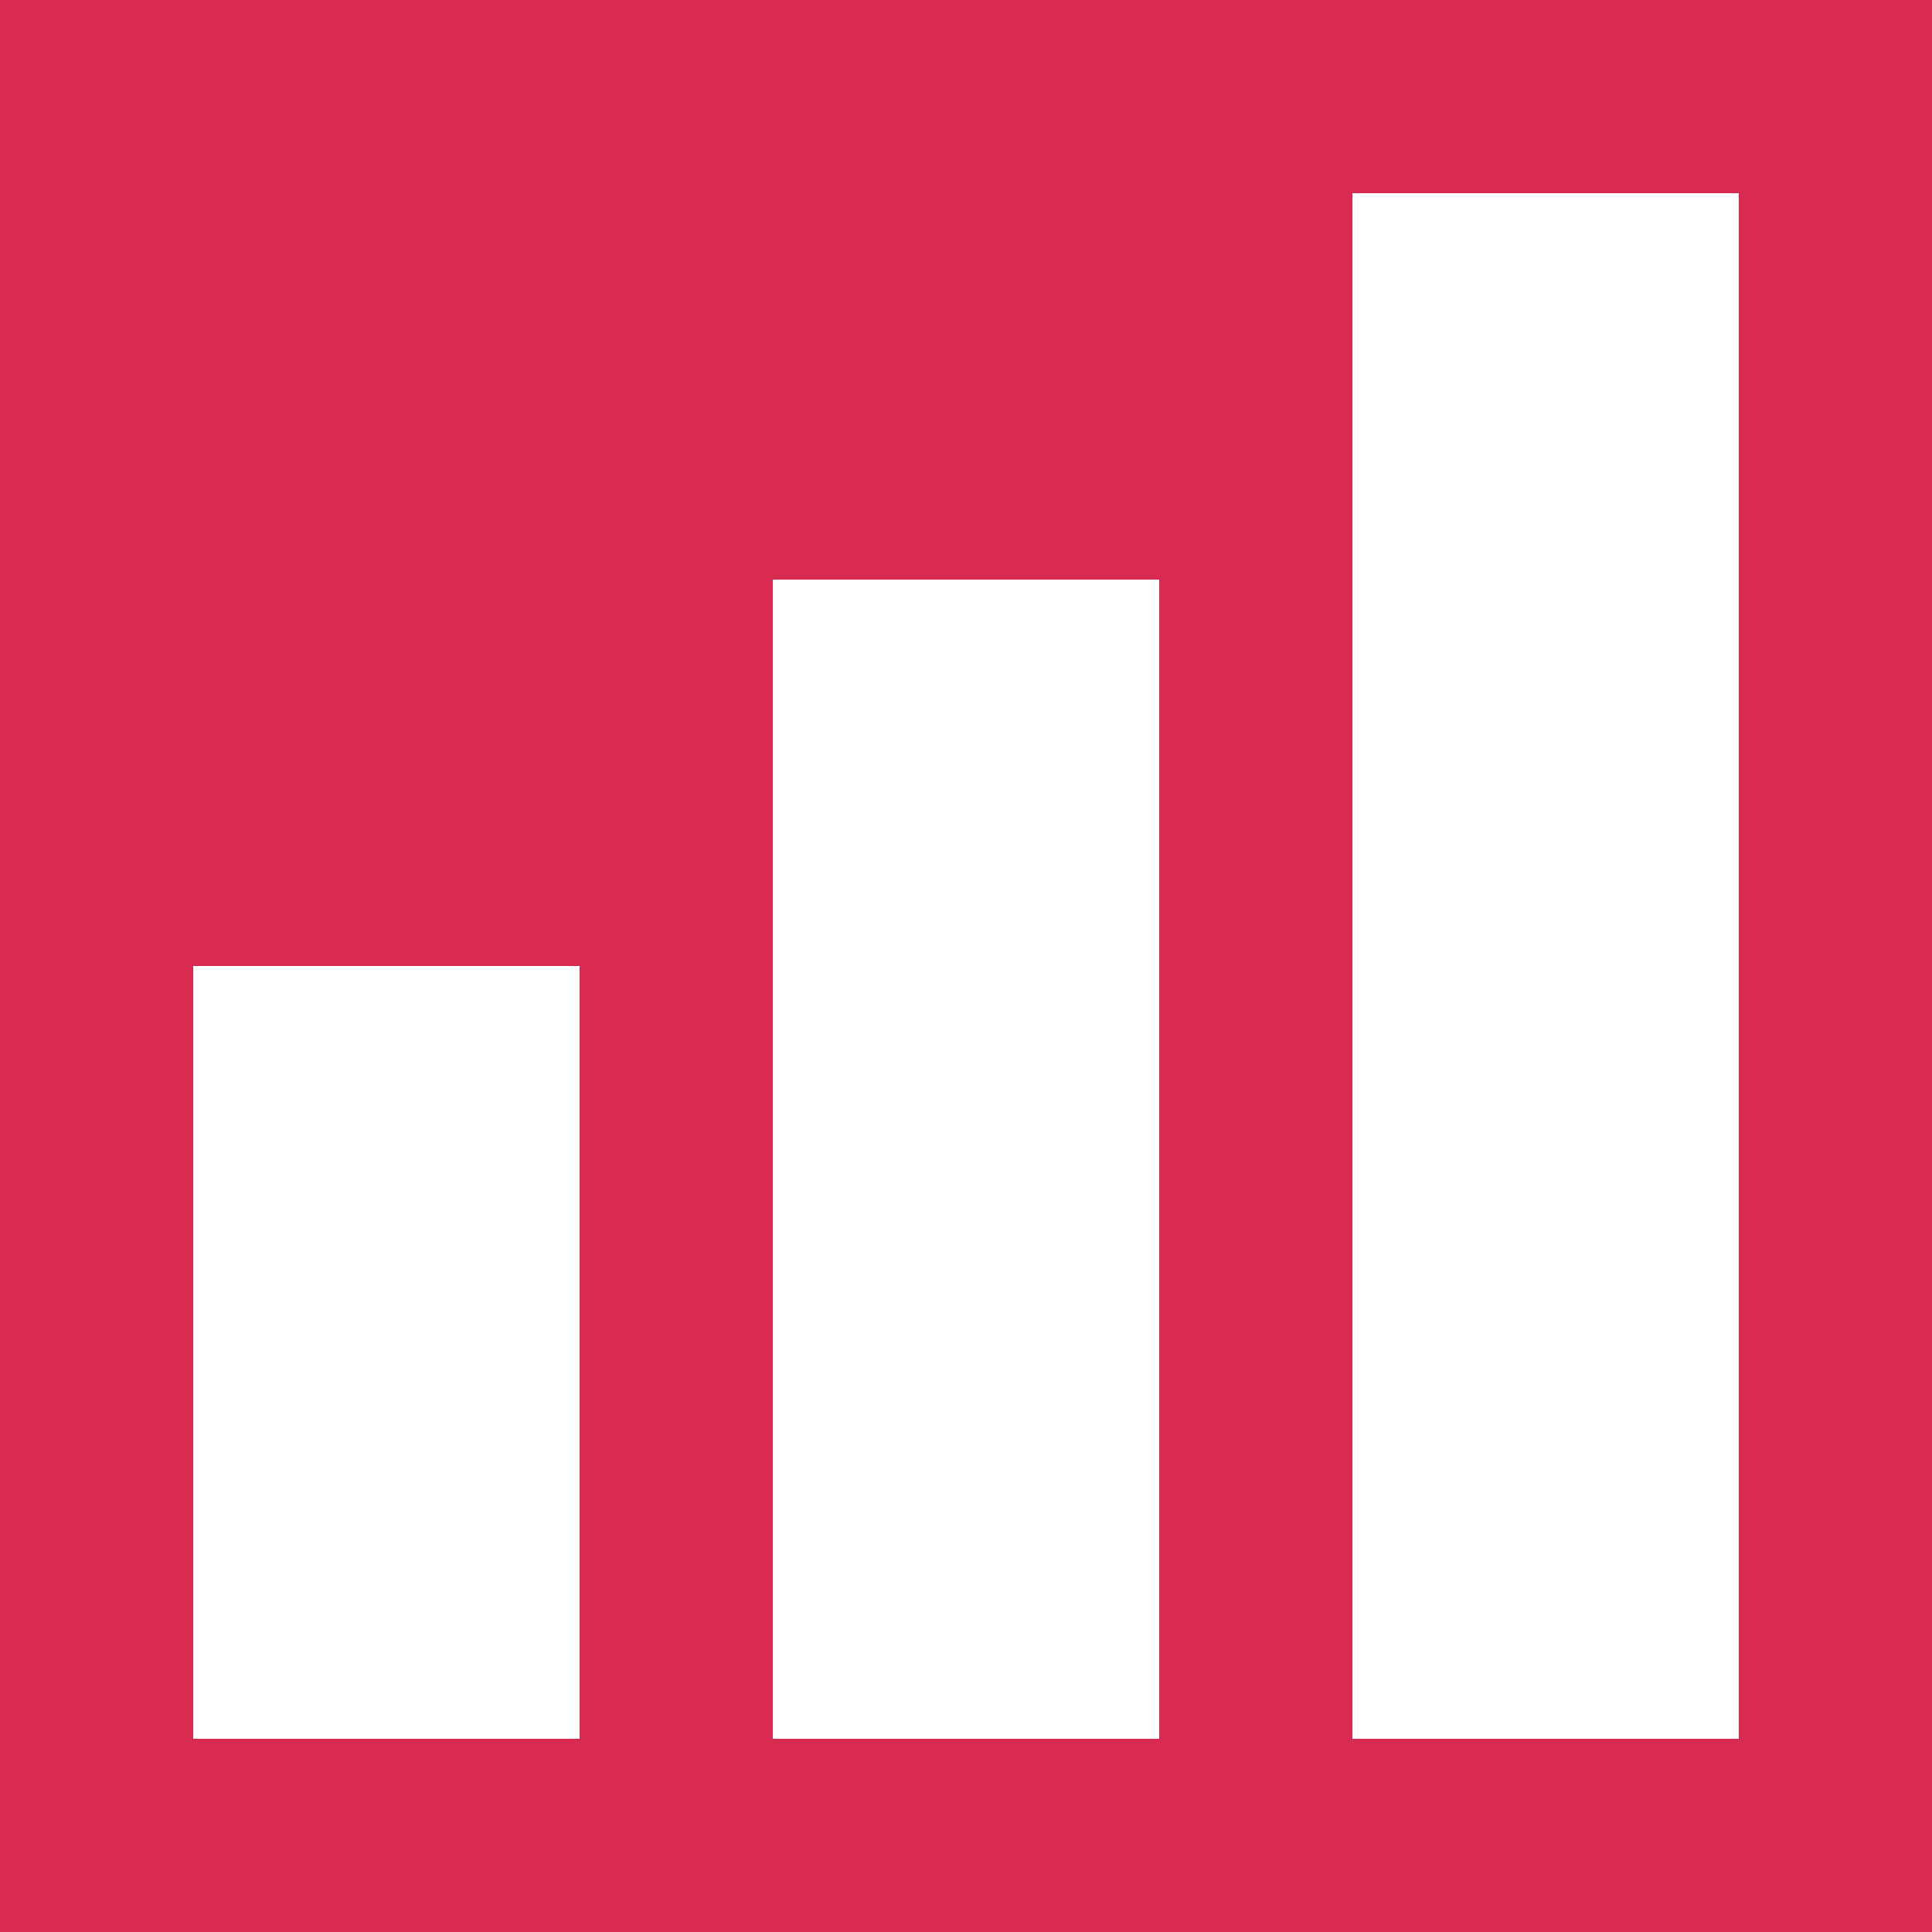
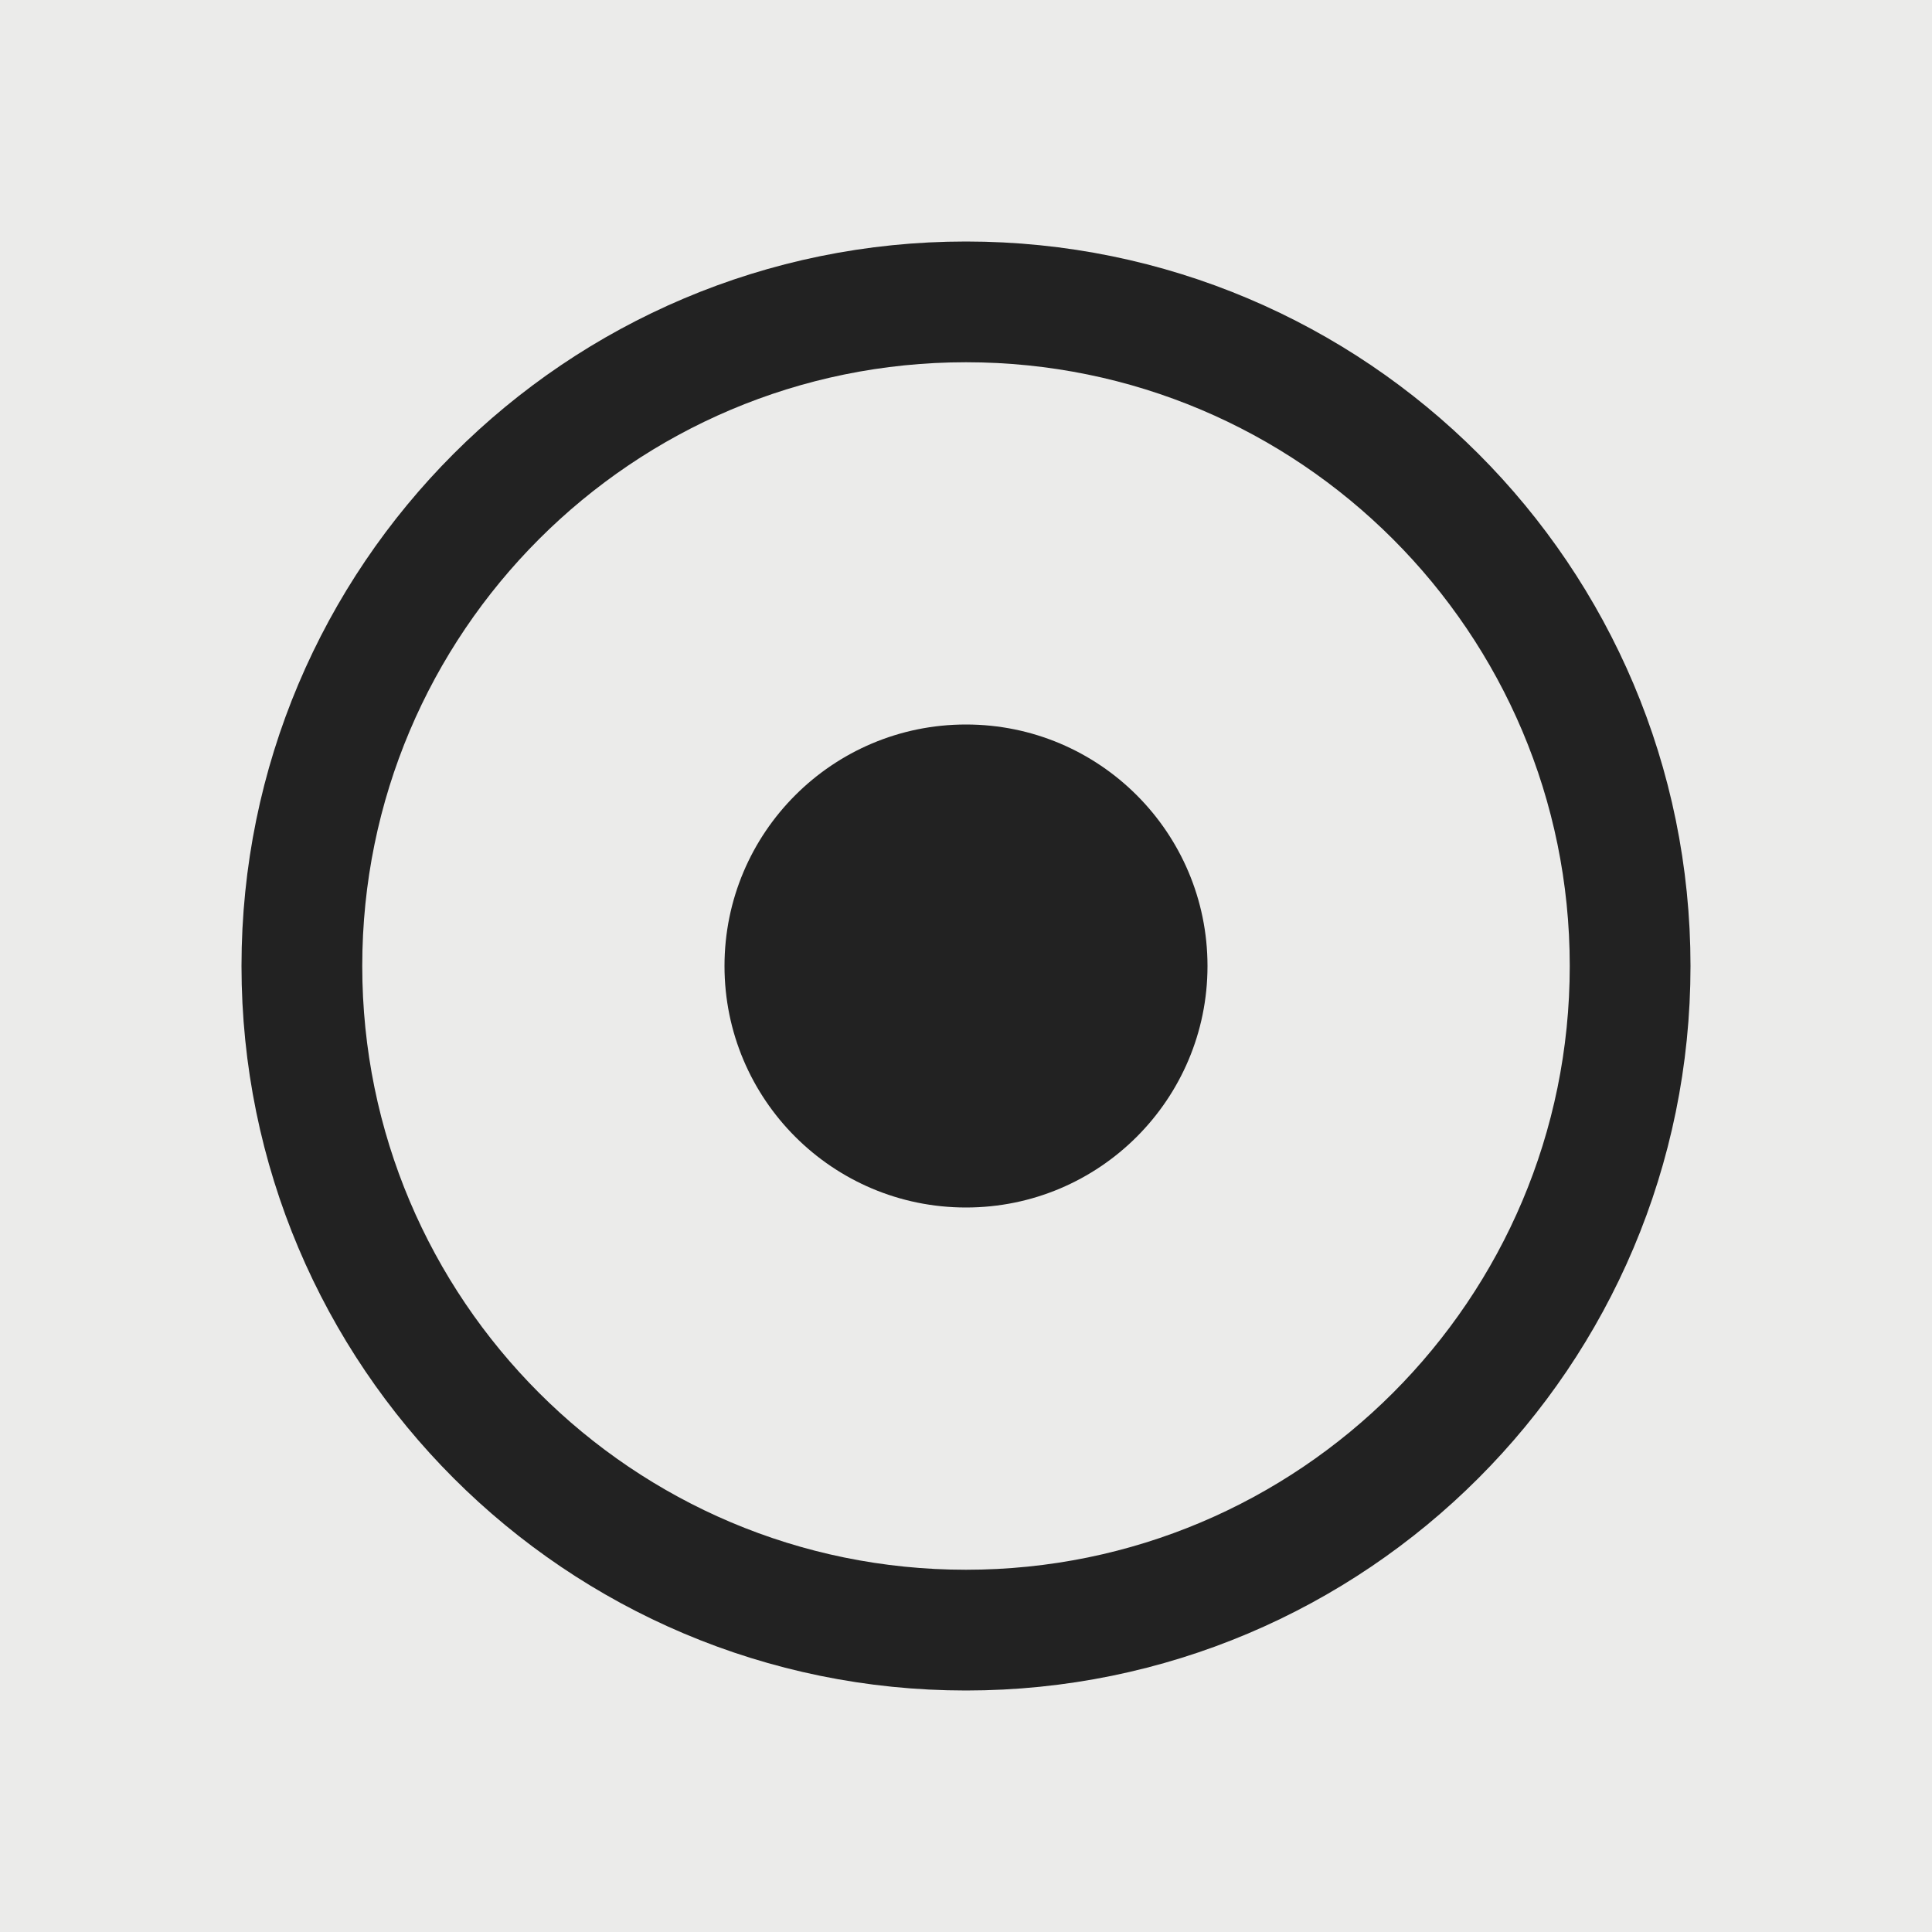
- <svg xmlns="http://www.w3.org/2000/svg" viewBox="0 0 10 10" shape-rendering="crispEdges">
-   <rect width="10" height="10" fill="#D92A52" />
-   <path transform="translate(1 1)" fill="#FFFFFF" d="M6 0h2v8h-2zM3 2h2v6h-2zM0 4h2v4h-2z" />
+ <svg xmlns="http://www.w3.org/2000/svg" viewBox="0 0 32 32">
+   <rect width="32" height="32" fill="#EBEBEA" />
+   <circle cx="16" cy="16" r="11" fill="none" stroke="#222222" stroke-width="2" />
+   <circle cx="16" cy="16" r="4" fill="#222222" />
</svg>
